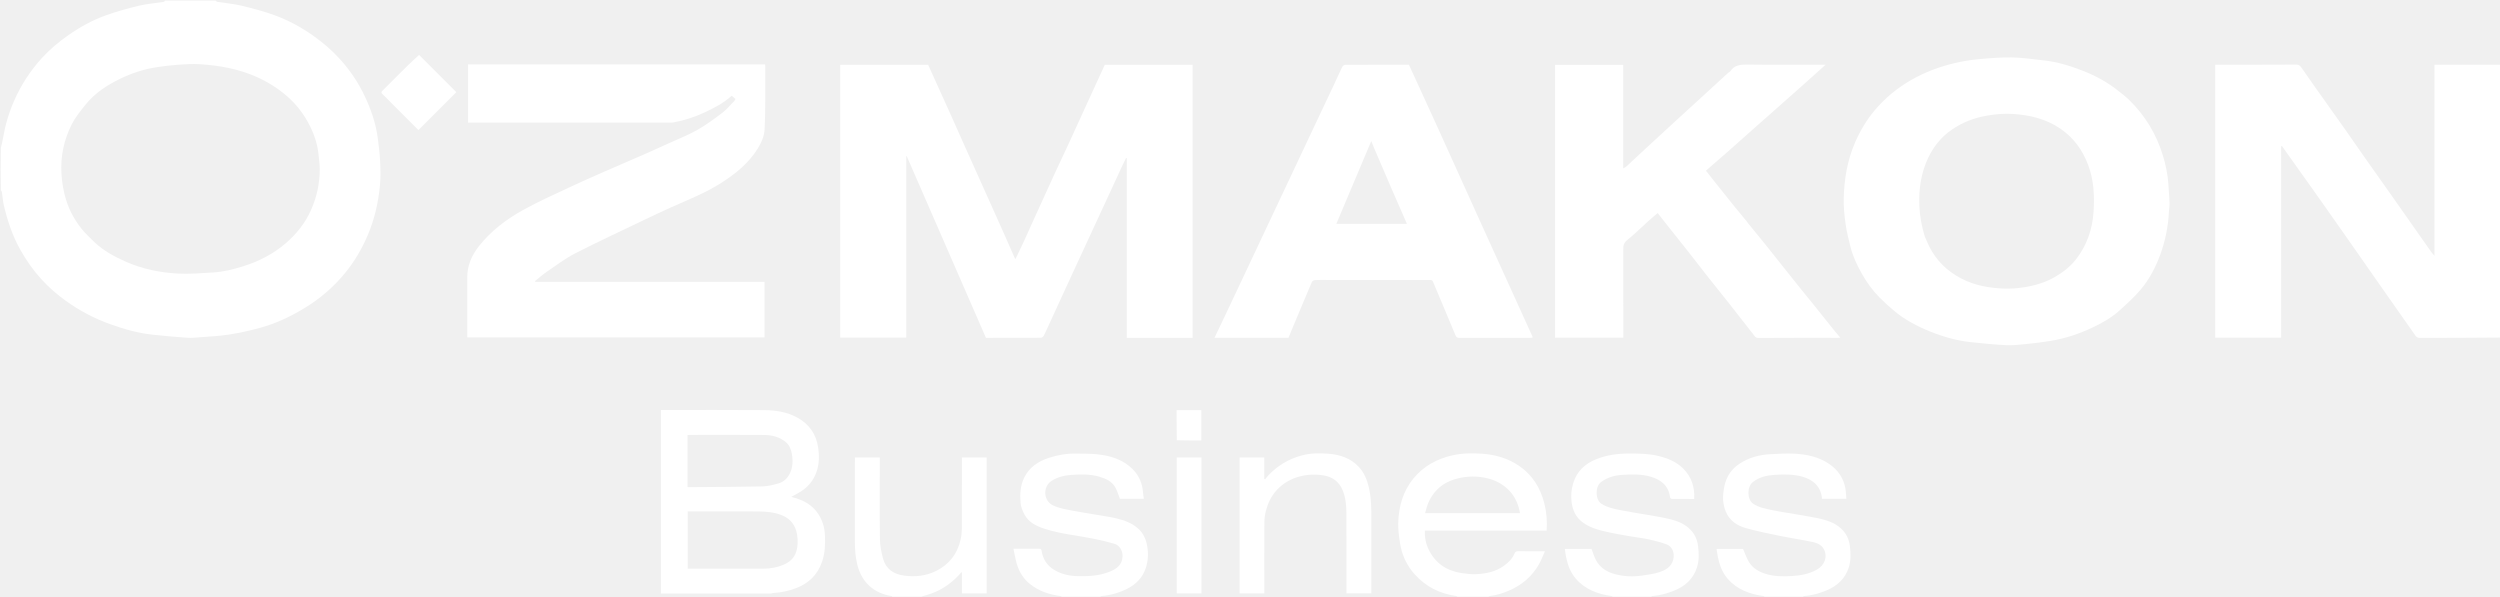
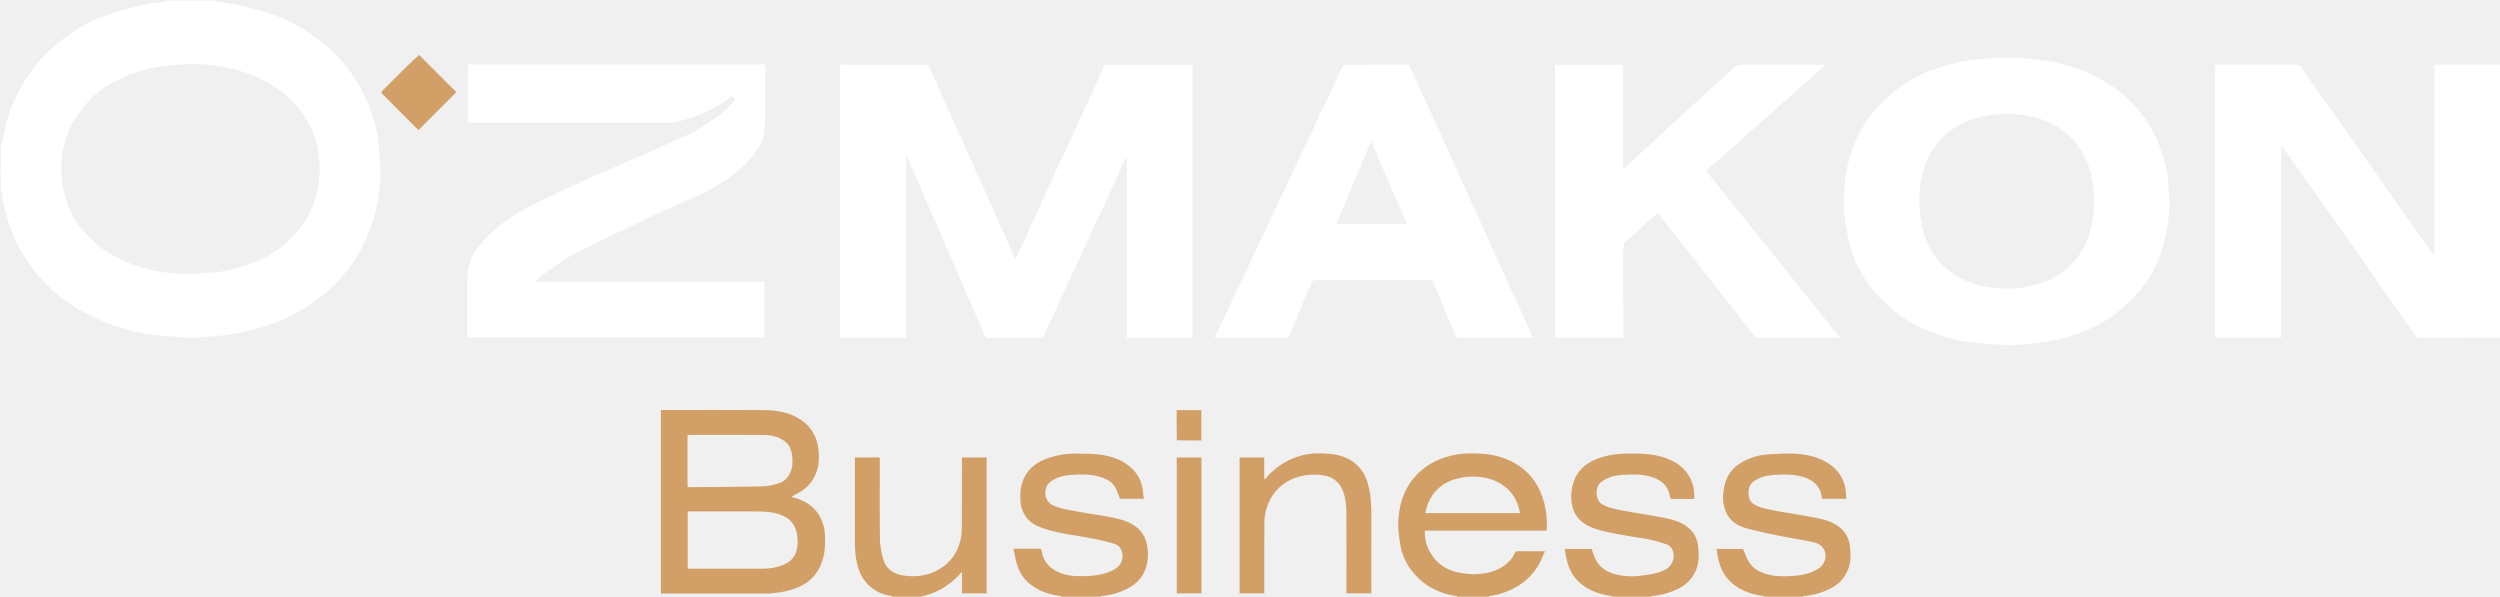
<svg xmlns="http://www.w3.org/2000/svg" width="1081" height="258" viewBox="0 0 1081 258" fill="none">
  <g clip-path="url(#clip0_4613_493)">
    <path d="M93.231 0.269C93.533 0.448 93.688 0.756 93.887 0.787C97.42 1.351 101.014 1.645 104.481 2.475C109.343 3.64 114.206 4.936 118.894 6.654C124.702 8.784 130.147 11.725 135.239 15.306C139.562 18.346 143.56 21.754 147.082 25.663C151.408 30.463 154.999 35.804 157.757 41.666C160.4 47.283 162.422 53.114 163.287 59.283C163.762 62.672 164.164 66.084 164.344 69.499C164.523 72.899 164.633 76.337 164.332 79.719C163.659 87.267 162.018 94.606 159.034 101.63C156.539 107.502 153.352 112.955 149.348 117.88C144.273 124.124 138.217 129.298 131.295 133.448C125.298 137.044 118.999 139.981 112.256 141.815C107.872 143.008 103.404 143.971 98.918 144.682C94.926 145.314 90.859 145.482 86.821 145.803C84.875 145.958 82.907 146.179 80.971 146.047C76.008 145.709 71.053 145.246 66.105 144.729C59.777 144.067 53.706 142.331 47.726 140.199C40.834 137.742 34.45 134.383 28.503 130.108C24.711 127.383 21.216 124.348 18.071 120.931C14.462 117.012 11.418 112.678 8.793 108.014C5.409 101.999 3.265 95.56 1.691 88.903C1.231 86.955 1.099 84.931 0.798 82.945C0.765 82.729 0.603 82.533 0.385 82.325C0.269 76.22 0.269 70.116 0.384 63.884C0.781 62.344 1.098 60.938 1.338 59.519C2.283 53.956 3.885 48.6 6.166 43.434C9.162 36.648 13.162 30.516 18.155 25.056C21.526 21.372 25.34 18.172 29.438 15.295C34.528 11.722 39.934 8.716 45.769 6.634C50.431 4.97 55.227 3.626 60.044 2.481C63.596 1.636 67.28 1.348 70.9 0.783C71.055 0.759 71.165 0.447 71.296 0.269C78.565 0.269 85.835 0.269 93.231 0.269ZM36.463 100.353C37.928 101.819 39.357 103.323 40.865 104.742C44.778 108.424 49.407 110.945 54.288 113.111C61.501 116.313 69.113 117.864 76.9 118.287C81.987 118.564 87.125 118.108 92.23 117.808C96.627 117.548 100.881 116.459 105.089 115.158C111.924 113.046 118.17 109.807 123.582 105.16C128.212 101.185 131.976 96.451 134.487 90.809C137.004 85.153 138.274 79.227 138.259 73.049C138.254 71.03 137.937 69.012 137.747 66.996C137.336 62.63 136.023 58.507 134.086 54.614C131.612 49.645 128.353 45.265 124.109 41.592C120.222 38.229 115.966 35.542 111.305 33.421C103.345 29.799 94.903 28.29 86.267 27.756C83.123 27.561 79.939 27.784 76.787 28.009C73.731 28.228 70.678 28.61 67.647 29.073C62.141 29.913 56.892 31.664 51.895 34.085C46.192 36.848 40.941 40.313 36.928 45.313C34.783 47.986 32.567 50.712 31.033 53.744C27.645 60.44 26.107 67.599 26.579 75.195C26.815 78.981 27.417 82.644 28.522 86.246C30.121 91.46 32.761 96.097 36.463 100.353Z" fill="white" />
    <path d="M1081.27 145.957C1069.66 146.083 1058.05 146.072 1046.43 146.108C1045.58 146.11 1044.97 145.878 1044.5 145.216C1039.86 138.608 1035.21 132.001 1030.57 125.383C1025.37 117.949 1020.18 110.499 1014.97 103.064C1010.96 97.336 1006.94 91.611 1002.9 85.903C998.255 79.34 993.579 72.797 988.917 66.244C988.175 65.202 987.437 64.157 986.698 63.113C986.587 63.159 986.476 63.205 986.365 63.251C986.365 90.818 986.365 118.385 986.365 146.018C976.782 146.018 967.347 146.018 957.846 146.018C957.846 106.709 957.846 67.415 957.846 27.979C958.325 27.979 958.801 27.979 959.278 27.979C970.486 27.979 981.694 28.008 992.902 27.933C993.975 27.926 994.534 28.383 995.022 29.065C996.891 31.678 998.683 34.346 1000.54 36.967C1005.16 43.494 1009.82 49.998 1014.43 56.528C1016.91 60.037 1019.33 63.594 1021.8 67.109C1025.91 72.937 1030.04 78.742 1034.14 84.57C1039.84 92.668 1045.52 100.78 1051.22 108.88C1051.59 109.399 1052.04 109.859 1052.67 110.614C1052.67 82.891 1052.67 55.505 1052.67 27.979C1062.22 27.979 1071.62 27.979 1081.14 27.979C1081.27 67.263 1081.27 106.547 1081.27 145.957Z" fill="white" />
-     <path d="M630.485 258.269C630.183 258.09 630.026 257.778 629.829 257.751C622.657 256.742 616.503 253.726 611.676 248.295C608.267 244.459 606.137 239.918 605.368 234.833C604.934 231.968 604.51 229.051 604.589 226.171C604.782 219.07 606.625 212.407 611.232 206.82C615.585 201.541 621.287 198.427 627.943 196.906C632.242 195.924 636.599 195.891 640.911 196.192C646.579 196.588 651.974 198.137 656.784 201.395C662.594 205.329 666.004 210.872 667.732 217.524C668.733 221.381 669.064 225.334 668.767 229.427C651.275 229.427 633.771 229.427 616.124 229.427C615.974 232.408 616.554 235.159 617.801 237.709C620.632 243.504 625.423 246.733 631.71 247.751C633.833 248.095 636.014 248.352 638.153 248.27C642.537 248.101 646.779 247.225 650.427 244.552C652.289 243.188 653.929 241.598 654.832 239.414C655.162 238.613 655.617 238.321 656.515 238.336C660.23 238.395 663.948 238.361 668.031 238.361C667.117 240.375 666.428 242.272 665.442 244C662.54 249.082 658.325 252.756 652.991 255.153C650.133 256.437 647.178 257.374 644.054 257.743C643.82 257.771 643.605 257.961 643.461 258.173C639.232 258.269 634.922 258.269 630.485 258.269ZM645.276 207.422C640.766 205.93 636.202 205.681 631.528 206.597C625.062 207.863 620.316 211.298 617.625 217.36C616.998 218.773 616.691 220.327 616.214 221.891C630.091 221.891 643.66 221.891 657.237 221.891C656.175 215.182 652.198 209.997 645.276 207.422Z" fill="white" />
-     <path d="M459.376 258.269C459.074 258.09 458.916 257.776 458.72 257.751C453.824 257.121 449.235 255.654 445.347 252.522C442.518 250.243 440.652 247.227 439.643 243.751C439.052 241.716 438.718 239.606 438.216 237.285C440.14 237.285 441.734 237.285 443.328 237.285C445.301 237.285 447.273 237.296 449.246 237.278C449.898 237.273 450.276 237.362 450.399 238.182C450.939 241.781 452.756 244.586 455.908 246.461C459.058 248.334 462.509 249.061 466.141 249.128C470.778 249.213 475.375 248.98 479.739 247.227C482.675 246.048 485.152 244.44 485.382 240.775C485.533 238.363 484.281 235.862 481.967 235.169C479.077 234.302 476.127 233.601 473.168 233C466.024 231.549 458.711 230.916 451.737 228.662C448.172 227.51 444.782 225.922 442.936 222.391C442.151 220.89 441.438 219.2 441.298 217.545C440.978 213.728 441.137 209.905 442.952 206.354C445.176 202.001 448.894 199.511 453.367 198.03C457.247 196.745 461.248 196.034 465.358 196.127C468.385 196.196 471.43 196.119 474.433 196.431C480.151 197.027 485.537 198.683 489.743 202.853C492.481 205.568 493.946 208.976 494.233 212.859C494.3 213.773 494.46 214.68 494.59 215.684C491.024 215.684 487.592 215.684 484.257 215.684C483.668 214.167 483.185 212.611 482.478 211.166C481.014 208.172 478.219 206.942 475.236 206.091C471.341 204.98 467.316 205.073 463.355 205.341C460.363 205.543 457.418 206.199 454.733 207.907C450.845 210.381 451.064 216.558 455.385 218.563C458.157 219.849 461.088 220.294 464.008 220.855C467.557 221.538 471.133 222.077 474.695 222.692C477.353 223.15 480.038 223.501 482.654 224.134C486.154 224.981 489.52 226.129 492.281 228.692C494.565 230.812 495.604 233.438 496.09 236.361C496.607 239.475 496.431 242.593 495.445 245.593C494.111 249.65 491.341 252.543 487.593 254.474C484.016 256.317 480.198 257.403 476.176 257.744C475.943 257.764 475.724 257.959 475.58 258.171C470.275 258.269 464.889 258.269 459.376 258.269Z" fill="white" />
-     <path d="M763.391 258.269C763.044 258.09 762.841 257.784 762.6 257.75C756.623 256.905 751.169 254.981 747.064 250.268C744.724 247.581 743.526 244.358 742.825 240.924C742.59 239.773 742.444 238.604 742.243 237.361C746.18 237.361 750.061 237.361 753.7 237.361C754.574 239.333 755.218 241.363 756.311 243.113C757.887 245.635 760.365 247.129 763.188 248.051C767.004 249.297 770.949 249.311 774.863 249.075C778.589 248.849 782.26 248.187 785.618 246.308C789.06 244.381 790.398 240.544 788.557 237.347C787.517 235.54 785.688 234.757 783.83 234.369C778.938 233.347 773.987 232.611 769.09 231.611C764.341 230.642 759.584 229.653 754.917 228.36C751.012 227.278 747.764 225.033 746.183 221.098C745.155 218.539 744.825 215.849 745.174 213.028C745.423 211.019 745.774 209.114 746.544 207.23C747.736 204.314 749.72 202.115 752.292 200.438C756.235 197.867 760.647 196.654 765.31 196.411C768.914 196.224 772.541 195.972 776.132 196.18C781.273 196.479 786.307 197.532 790.696 200.448C794.563 203.017 797.137 206.568 797.951 211.219C798.201 212.648 798.225 214.115 798.361 215.669C794.752 215.669 791.288 215.669 787.826 215.669C787.432 210.508 784.115 207.392 779.18 206.07C775.217 205.008 771.161 205.07 767.159 205.346C763.908 205.57 760.717 206.274 757.934 208.434C755.317 210.465 755.458 216.019 757.99 217.747C760.546 219.49 763.409 219.979 766.262 220.573C769.883 221.327 773.554 221.836 777.197 222.483C780.62 223.091 784.067 223.609 787.446 224.408C790.886 225.221 794.172 226.486 796.703 229.153C798.564 231.114 799.557 233.426 799.887 236.123C800.272 239.263 800.379 242.367 799.4 245.403C797.823 250.292 794.362 253.394 789.723 255.308C786.578 256.605 783.337 257.529 779.921 257.754C779.779 257.764 779.649 257.962 779.595 258.171C774.29 258.269 768.903 258.269 763.391 258.269Z" fill="white" />
-     <path d="M697.745 258.269C697.398 258.09 697.196 257.784 696.954 257.75C690.977 256.905 685.519 254.983 681.419 250.265C679.084 247.578 677.9 244.345 677.183 240.92C676.942 239.772 676.827 238.597 676.643 237.359C680.539 237.359 684.419 237.359 688.19 237.359C688.825 239.001 689.296 240.714 690.118 242.238C691.899 245.542 694.892 247.368 698.429 248.293C702.314 249.308 706.275 249.454 710.24 248.847C712.639 248.479 715.095 248.203 717.378 247.444C720.103 246.538 722.664 245.238 723.507 241.983C724.206 239.284 723.157 236.338 720.787 235.45C718.336 234.531 715.78 233.842 713.219 233.284C710.455 232.681 707.628 232.371 704.837 231.888C701.924 231.383 699.003 230.904 696.117 230.271C692.068 229.383 688.004 228.507 684.534 226.002C681.464 223.786 680.01 220.777 679.545 217.056C679.187 214.195 679.479 211.433 680.307 208.771C681.869 203.746 685.402 200.478 690.228 198.546C694.803 196.715 699.578 196.1 704.482 196.103C708.775 196.106 713.048 196.145 717.248 197.194C721.218 198.186 724.966 199.721 727.861 202.65C731.37 206.199 732.893 210.613 732.559 215.761C729.3 215.761 726.086 215.778 722.874 215.731C722.613 215.727 722.165 215.309 722.131 215.042C721.499 209.991 718.221 207.409 713.696 206.102C709.678 204.942 705.51 205.079 701.412 205.337C698.18 205.541 695.067 206.387 692.308 208.435C689.612 210.435 689.802 216.141 692.444 217.822C694.994 219.445 697.79 220.002 700.607 220.577C704.231 221.316 707.9 221.836 711.544 222.482C714.967 223.09 718.415 223.608 721.794 224.408C725.233 225.222 728.523 226.48 731.053 229.149C732.914 231.111 733.911 233.42 734.242 236.119C734.626 239.259 734.742 242.367 733.754 245.4C732.167 250.273 728.745 253.414 724.08 255.311C720.928 256.592 717.692 257.53 714.276 257.755C714.133 257.764 714.004 257.962 713.949 258.171C708.644 258.269 703.258 258.269 697.745 258.269Z" fill="white" />
-     <path d="M386.197 258.269C385.896 258.09 385.741 257.782 385.541 257.75C377.743 256.508 372.612 251.733 370.728 244.257C369.926 241.077 369.652 237.854 369.656 234.588C369.667 222.844 369.66 211.1 369.66 199.357C369.66 198.869 369.66 198.381 369.66 197.816C373.231 197.816 376.748 197.816 380.422 197.816C380.422 198.265 380.422 198.74 380.422 199.214C380.422 210.554 380.337 221.896 380.482 233.234C380.518 235.987 381.086 238.789 381.804 241.463C383.022 245.992 386.272 248.236 390.862 248.88C395.684 249.557 400.341 249.048 404.678 246.924C410.361 244.141 413.969 239.534 415.368 233.328C415.732 231.714 415.902 230.024 415.911 228.368C415.96 218.641 415.935 208.914 415.935 199.188C415.935 198.748 415.935 198.309 415.935 197.804C419.531 197.804 423.047 197.804 426.63 197.804C426.63 217.382 426.63 236.946 426.63 256.583C423.112 256.583 419.596 256.583 415.935 256.583C415.935 253.581 415.935 250.572 415.935 247.563C415.841 247.524 415.747 247.485 415.653 247.446C415.317 247.851 415.001 248.276 414.641 248.658C410.734 252.8 406.112 255.79 400.599 257.334C399.653 257.599 398.699 257.832 397.829 258.174C394.047 258.269 390.185 258.269 386.197 258.269Z" fill="white" />
+     <path d="M630.485 258.269C630.183 258.09 630.026 257.778 629.829 257.751C622.657 256.742 616.503 253.726 611.676 248.295C608.267 244.459 606.137 239.918 605.368 234.833C604.934 231.968 604.51 229.051 604.589 226.171C604.782 219.07 606.625 212.407 611.232 206.82C615.585 201.541 621.287 198.427 627.943 196.906C632.242 195.924 636.599 195.891 640.911 196.192C646.579 196.588 651.974 198.137 656.784 201.395C662.594 205.329 666.004 210.872 667.732 217.524C668.733 221.381 669.064 225.334 668.767 229.427C651.275 229.427 633.771 229.427 616.124 229.427C615.974 232.408 616.554 235.159 617.801 237.709C620.632 243.504 625.423 246.733 631.71 247.751C633.833 248.095 636.014 248.352 638.153 248.27C642.537 248.101 646.779 247.225 650.427 244.552C652.289 243.188 653.929 241.598 654.832 239.414C655.162 238.613 655.617 238.321 656.515 238.336C660.23 238.395 663.948 238.361 668.031 238.361C667.117 240.375 666.428 242.272 665.442 244C662.54 249.082 658.325 252.756 652.991 255.153C650.133 256.437 647.178 257.374 644.054 257.743C643.82 257.771 643.605 257.961 643.461 258.173C639.232 258.269 634.922 258.269 630.485 258.269ZM645.276 207.422C640.766 205.93 636.202 205.681 631.528 206.597C625.062 207.863 620.316 211.298 617.625 217.36C616.998 218.773 616.691 220.327 616.214 221.891C630.091 221.891 643.66 221.891 657.237 221.891C656.175 215.182 652.198 209.997 645.276 207.422Z" fill="#D29F66" />
+     <path d="M459.376 258.269C459.074 258.09 458.916 257.776 458.72 257.751C453.824 257.121 449.235 255.654 445.347 252.522C442.518 250.243 440.652 247.227 439.643 243.751C439.052 241.716 438.718 239.606 438.216 237.285C440.14 237.285 441.734 237.285 443.328 237.285C445.301 237.285 447.273 237.296 449.246 237.278C449.898 237.273 450.276 237.362 450.399 238.182C450.939 241.781 452.756 244.586 455.908 246.461C459.058 248.334 462.509 249.061 466.141 249.128C470.778 249.213 475.375 248.98 479.739 247.227C482.675 246.048 485.152 244.44 485.382 240.775C485.533 238.363 484.281 235.862 481.967 235.169C479.077 234.302 476.127 233.601 473.168 233C466.024 231.549 458.711 230.916 451.737 228.662C448.172 227.51 444.782 225.922 442.936 222.391C442.151 220.89 441.438 219.2 441.298 217.545C440.978 213.728 441.137 209.905 442.952 206.354C445.176 202.001 448.894 199.511 453.367 198.03C457.247 196.745 461.248 196.034 465.358 196.127C468.385 196.196 471.43 196.119 474.433 196.431C480.151 197.027 485.537 198.683 489.743 202.853C492.481 205.568 493.946 208.976 494.233 212.859C494.3 213.773 494.46 214.68 494.59 215.684C491.024 215.684 487.592 215.684 484.257 215.684C483.668 214.167 483.185 212.611 482.478 211.166C481.014 208.172 478.219 206.942 475.236 206.091C471.341 204.98 467.316 205.073 463.355 205.341C460.363 205.543 457.418 206.199 454.733 207.907C450.845 210.381 451.064 216.558 455.385 218.563C458.157 219.849 461.088 220.294 464.008 220.855C467.557 221.538 471.133 222.077 474.695 222.692C477.353 223.15 480.038 223.501 482.654 224.134C486.154 224.981 489.52 226.129 492.281 228.692C494.565 230.812 495.604 233.438 496.09 236.361C496.607 239.475 496.431 242.593 495.445 245.593C494.111 249.65 491.341 252.543 487.593 254.474C484.016 256.317 480.198 257.403 476.176 257.744C475.943 257.764 475.724 257.959 475.58 258.171C470.275 258.269 464.889 258.269 459.376 258.269Z" fill="#D29F66" />
+     <path d="M763.391 258.269C763.044 258.09 762.841 257.784 762.6 257.75C756.623 256.905 751.169 254.981 747.064 250.268C744.724 247.581 743.526 244.358 742.825 240.924C742.59 239.773 742.444 238.604 742.243 237.361C746.18 237.361 750.061 237.361 753.7 237.361C754.574 239.333 755.218 241.363 756.311 243.113C757.887 245.635 760.365 247.129 763.188 248.051C767.004 249.297 770.949 249.311 774.863 249.075C778.589 248.849 782.26 248.187 785.618 246.308C789.06 244.381 790.398 240.544 788.557 237.347C787.517 235.54 785.688 234.757 783.83 234.369C778.938 233.347 773.987 232.611 769.09 231.611C764.341 230.642 759.584 229.653 754.917 228.36C751.012 227.278 747.764 225.033 746.183 221.098C745.155 218.539 744.825 215.849 745.174 213.028C745.423 211.019 745.774 209.114 746.544 207.23C747.736 204.314 749.72 202.115 752.292 200.438C756.235 197.867 760.647 196.654 765.31 196.411C768.914 196.224 772.541 195.972 776.132 196.18C781.273 196.479 786.307 197.532 790.696 200.448C794.563 203.017 797.137 206.568 797.951 211.219C798.201 212.648 798.225 214.115 798.361 215.669C794.752 215.669 791.288 215.669 787.826 215.669C787.432 210.508 784.115 207.392 779.18 206.07C775.217 205.008 771.161 205.07 767.159 205.346C763.908 205.57 760.717 206.274 757.934 208.434C755.317 210.465 755.458 216.019 757.99 217.747C760.546 219.49 763.409 219.979 766.262 220.573C769.883 221.327 773.554 221.836 777.197 222.483C780.62 223.091 784.067 223.609 787.446 224.408C790.886 225.221 794.172 226.486 796.703 229.153C798.564 231.114 799.557 233.426 799.887 236.123C800.272 239.263 800.379 242.367 799.4 245.403C797.823 250.292 794.362 253.394 789.723 255.308C786.578 256.605 783.337 257.529 779.921 257.754C779.779 257.764 779.649 257.962 779.595 258.171C774.29 258.269 768.903 258.269 763.391 258.269Z" fill="#D29F66" />
+     <path d="M697.745 258.269C697.398 258.09 697.196 257.784 696.954 257.75C690.977 256.905 685.519 254.983 681.419 250.265C679.084 247.578 677.9 244.345 677.183 240.92C676.942 239.772 676.827 238.597 676.643 237.359C680.539 237.359 684.419 237.359 688.19 237.359C688.825 239.001 689.296 240.714 690.118 242.238C691.899 245.542 694.892 247.368 698.429 248.293C702.314 249.308 706.275 249.454 710.24 248.847C712.639 248.479 715.095 248.203 717.378 247.444C720.103 246.538 722.664 245.238 723.507 241.983C724.206 239.284 723.157 236.338 720.787 235.45C718.336 234.531 715.78 233.842 713.219 233.284C710.455 232.681 707.628 232.371 704.837 231.888C701.924 231.383 699.003 230.904 696.117 230.271C692.068 229.383 688.004 228.507 684.534 226.002C681.464 223.786 680.01 220.777 679.545 217.056C679.187 214.195 679.479 211.433 680.307 208.771C681.869 203.746 685.402 200.478 690.228 198.546C694.803 196.715 699.578 196.1 704.482 196.103C708.775 196.106 713.048 196.145 717.248 197.194C721.218 198.186 724.966 199.721 727.861 202.65C731.37 206.199 732.893 210.613 732.559 215.761C729.3 215.761 726.086 215.778 722.874 215.731C722.613 215.727 722.165 215.309 722.131 215.042C721.499 209.991 718.221 207.409 713.696 206.102C709.678 204.942 705.51 205.079 701.412 205.337C698.18 205.541 695.067 206.387 692.308 208.435C689.612 210.435 689.802 216.141 692.444 217.822C694.994 219.445 697.79 220.002 700.607 220.577C704.231 221.316 707.9 221.836 711.544 222.482C714.967 223.09 718.415 223.608 721.794 224.408C725.233 225.222 728.523 226.48 731.053 229.149C732.914 231.111 733.911 233.42 734.242 236.119C734.626 239.259 734.742 242.367 733.754 245.4C732.167 250.273 728.745 253.414 724.08 255.311C720.928 256.592 717.692 257.53 714.276 257.755C714.133 257.764 714.004 257.962 713.949 258.171C708.644 258.269 703.258 258.269 697.745 258.269Z" fill="#D29F66" />
+     <path d="M386.197 258.269C385.896 258.09 385.741 257.782 385.541 257.75C377.743 256.508 372.612 251.733 370.728 244.257C369.926 241.077 369.652 237.854 369.656 234.588C369.667 222.844 369.66 211.1 369.66 199.357C369.66 198.869 369.66 198.381 369.66 197.816C373.231 197.816 376.748 197.816 380.422 197.816C380.422 198.265 380.422 198.74 380.422 199.214C380.422 210.554 380.337 221.896 380.482 233.234C380.518 235.987 381.086 238.789 381.804 241.463C383.022 245.992 386.272 248.236 390.862 248.88C395.684 249.557 400.341 249.048 404.678 246.924C410.361 244.141 413.969 239.534 415.368 233.328C415.732 231.714 415.902 230.024 415.911 228.368C415.96 218.641 415.935 208.914 415.935 199.188C415.935 198.748 415.935 198.309 415.935 197.804C419.531 197.804 423.047 197.804 426.63 197.804C426.63 217.382 426.63 236.946 426.63 256.583C423.112 256.583 419.596 256.583 415.935 256.583C415.935 253.581 415.935 250.572 415.935 247.563C415.841 247.524 415.747 247.485 415.653 247.446C415.317 247.851 415.001 248.276 414.641 248.658C410.734 252.8 406.112 255.79 400.599 257.334C399.653 257.599 398.699 257.832 397.829 258.174C394.047 258.269 390.185 258.269 386.197 258.269Z" fill="#D29F66" />
    <path d="M514.11 146.083C505.109 146.083 496.24 146.083 487.228 146.083C487.228 120.136 487.228 94.261 487.228 68.387C487.125 68.356 487.021 68.326 486.918 68.295C486.263 69.648 485.589 70.992 484.955 72.355C483.463 75.566 481.993 78.787 480.509 82.001C477.069 89.446 473.627 96.891 470.183 104.335C468.08 108.881 465.963 113.42 463.867 117.969C460.598 125.064 457.342 132.166 454.08 139.265C453.161 141.264 452.28 143.282 451.287 145.244C451.089 145.636 450.462 146.046 450.031 146.048C442.141 146.096 434.251 146.083 426.322 146.083C414.902 119.89 403.488 93.708 392.073 67.526C392.005 67.531 391.938 67.536 391.87 67.541C391.87 93.656 391.87 119.77 391.87 145.984C382.271 145.984 372.835 145.984 363.302 145.984C363.302 106.74 363.302 67.412 363.302 28.032C375.984 28.032 388.657 28.032 401.334 28.032C404.454 34.922 407.58 41.799 410.683 48.687C412.898 53.605 415.073 58.539 417.278 63.461C420.824 71.373 424.38 79.28 427.93 87.19C430.209 92.269 432.493 97.344 434.757 102.43C436.125 105.502 437.457 108.59 438.812 111.668C438.856 111.77 438.962 111.844 439.098 111.997C440.349 109.374 441.59 106.832 442.777 104.264C444.045 101.524 445.252 98.755 446.501 96.006C449.787 88.777 453.065 81.545 456.378 74.329C458.197 70.365 460.105 66.441 461.929 62.478C465.357 55.03 468.75 47.566 472.163 40.111C474.009 36.078 475.867 32.051 477.719 28.021C490.351 28.02 502.984 28.02 515.682 28.02C515.682 67.356 515.682 106.652 515.682 146.083C515.196 146.083 514.719 146.083 514.11 146.083Z" fill="white" />
    <path d="M323.116 121.871C325.666 121.871 328.081 121.871 330.572 121.871C330.572 129.93 330.572 137.929 330.572 145.9C287.781 145.9 244.972 145.9 202.048 145.9C202.048 145.238 202.048 144.758 202.048 144.278C202.048 136.209 202.08 128.139 202.037 120.069C202.01 114.861 203.93 110.449 207.11 106.421C212.363 99.767 219.008 94.771 226.312 90.732C232.65 87.227 239.295 84.267 245.855 81.173C250.887 78.8 255.984 76.56 261.078 74.319C267.352 71.559 273.66 68.875 279.939 66.127C283.258 64.674 286.555 63.167 289.85 61.659C293.776 59.863 297.831 58.287 301.568 56.156C305.325 54.014 308.85 51.425 312.3 48.799C314.216 47.341 315.778 45.416 317.482 43.682C317.717 43.443 317.844 43.097 318.025 42.794C317.488 42.326 316.972 41.876 316.406 41.383C312.982 44.478 308.956 46.607 304.827 48.541C300.39 50.62 295.754 52.123 290.923 52.992C290.706 53.031 290.476 52.999 290.252 52.999C261.244 52.999 232.237 52.999 203.23 52.999C202.97 52.999 202.71 52.999 202.384 52.999C202.384 44.56 202.384 36.201 202.384 27.857C245.175 27.857 287.952 27.857 330.825 27.857C330.863 28.332 330.914 28.669 330.915 29.007C330.92 33.356 330.953 37.705 330.909 42.053C330.861 46.694 330.862 51.342 330.605 55.973C330.442 58.896 329.265 61.602 327.741 64.095C323.799 70.543 318.084 75.106 311.809 79.117C304.96 83.496 297.422 86.411 290.057 89.707C286.274 91.4 282.527 93.175 278.79 94.968C268.733 99.793 258.606 104.484 248.681 109.567C244.386 111.767 240.485 114.753 236.473 117.481C234.674 118.704 233.042 120.173 231.334 121.531C231.382 121.644 231.431 121.757 231.479 121.871C261.98 121.871 292.481 121.871 323.116 121.871Z" fill="white" />
    <path d="M937.871 91.206C937.555 97.814 936.305 104.098 934.064 110.194C932.06 115.646 929.373 120.758 925.663 125.183C922.916 128.46 919.672 131.343 916.495 134.23C913.032 137.375 908.959 139.659 904.749 141.647C898.984 144.369 892.963 146.373 886.661 147.408C883.209 147.975 879.729 148.401 876.247 148.751C873.343 149.043 870.407 149.392 867.506 149.255C862.408 149.013 857.319 148.482 852.239 147.955C846.125 147.32 840.243 145.624 834.577 143.34C828.941 141.069 823.548 138.248 818.872 134.275C816.746 132.468 814.656 130.603 812.695 128.62C809.673 125.565 807.183 122.093 805.061 118.346C802.966 114.645 801.174 110.818 800.131 106.693C799.304 103.421 798.486 100.123 798.023 96.787C797.52 93.165 797.136 89.478 797.224 85.833C797.425 77.51 798.772 69.366 802.109 61.648C804.292 56.598 807.069 51.934 810.624 47.702C815.157 42.306 820.501 37.949 826.605 34.469C832.427 31.15 838.651 28.847 845.137 27.3C848.518 26.493 851.986 25.93 855.447 25.605C860.295 25.15 865.178 24.749 870.037 24.83C874.549 24.905 879.053 25.615 883.555 26.096C889.543 26.737 895.252 28.485 900.822 30.684C906.244 32.825 911.337 35.589 915.906 39.247C917.551 40.565 919.249 41.84 920.748 43.312C927.557 49.996 932.357 57.929 935.172 67.048C936.432 71.132 937.325 75.294 937.603 79.572C937.78 82.308 938.006 85.041 938.118 87.78C938.163 88.873 937.961 89.977 937.871 91.206ZM832.263 102.224C832.91 103.682 833.498 105.17 834.214 106.593C837.285 112.692 841.93 117.209 847.97 120.381C853.778 123.432 860.04 124.537 866.473 124.781C869.331 124.89 872.243 124.681 875.073 124.241C879.782 123.508 884.328 122.199 888.527 119.775C892.029 117.754 895.157 115.309 897.637 112.157C902.364 106.147 904.752 99.136 905.252 91.605C905.706 84.74 905.39 77.874 902.902 71.289C900.473 64.861 896.652 59.553 890.926 55.648C884.73 51.422 877.745 49.731 870.418 49.272C866.669 49.036 862.924 49.342 859.184 49.992C853.586 50.964 848.48 52.914 843.801 56.179C839.333 59.297 836.074 63.373 833.771 68.201C830.654 74.734 829.64 81.672 829.924 88.907C830.101 93.415 830.909 97.744 832.263 102.224Z" fill="white" />
    <path d="M756.062 96.777C758.596 99.873 761.076 102.888 763.523 105.928C765.882 108.858 768.205 111.817 770.548 114.759C773.328 118.25 776.105 121.745 778.901 125.223C780.906 127.719 782.953 130.181 784.96 132.676C787.813 136.223 790.642 139.79 793.493 143.339C794.172 144.184 794.898 144.992 795.751 145.991C795.198 146.034 794.871 146.08 794.543 146.08C783.154 146.084 771.766 146.045 760.378 146.131C758.937 146.142 758.584 145.137 757.99 144.394C754.474 139.989 751.056 135.507 747.567 131.081C744.694 127.436 741.748 123.848 738.874 120.204C735.765 116.26 732.718 112.267 729.614 108.318C727.098 105.116 724.532 101.953 722 98.764C720.287 96.608 718.592 94.436 716.78 92.132C715.41 93.302 714.062 94.403 712.77 95.567C709.708 98.325 706.786 101.254 703.577 103.826C702.091 105.016 701.892 106.241 701.898 107.901C701.945 120.096 701.924 132.291 701.924 144.486C701.924 144.973 701.924 145.459 701.924 146.013C692.058 146.013 682.264 146.013 672.399 146.013C672.399 106.714 672.399 67.419 672.399 28.051C682.192 28.051 691.986 28.051 701.873 28.051C701.873 42.871 701.873 57.693 701.873 72.815C702.442 72.482 702.876 72.32 703.191 72.029C705.838 69.592 708.455 67.122 711.096 64.68C715.69 60.432 720.29 56.192 724.897 51.959C727.964 49.14 731.053 46.344 734.125 43.531C738.507 39.517 742.881 35.494 747.265 31.482C747.552 31.22 747.992 31.086 748.198 30.782C749.967 28.167 752.488 27.883 755.424 27.922C766.273 28.065 777.125 27.979 787.975 27.979C788.398 27.979 788.822 27.979 789.396 27.979C786.137 30.903 783.036 33.702 779.918 36.48C775.959 40.006 771.987 43.518 768.018 47.033C764.942 49.755 761.858 52.468 758.785 55.192C754.75 58.769 750.733 62.364 746.689 65.929C743.71 68.556 740.7 71.147 737.643 73.805C738.993 75.519 740.277 77.164 741.578 78.795C744.445 82.388 747.309 85.983 750.197 89.559C751.879 91.642 753.606 93.688 755.306 95.756C755.554 96.058 755.766 96.389 756.062 96.777Z" fill="white" />
    <path d="M615.025 40.641C617.27 45.608 619.523 50.464 621.738 55.336C625.291 63.152 628.822 70.978 632.36 78.8C634.476 83.48 636.583 88.164 638.703 92.841C641.784 99.64 644.873 106.436 647.961 113.231C650.139 118.025 652.322 122.816 654.502 127.609C657.199 133.54 659.896 139.471 662.585 145.405C662.653 145.556 662.625 145.75 662.651 146.019C662.228 146.042 661.846 146.081 661.464 146.081C651.33 146.084 641.197 146.074 631.063 146.1C630.167 146.102 629.727 145.908 629.343 144.975C626.139 137.205 622.837 129.476 619.583 121.727C619.265 120.969 618.685 121.06 618.073 121.06C603.455 121.065 588.838 121.064 574.22 121.064C572.337 121.064 570.45 121.004 568.573 121.105C568.098 121.131 567.41 121.57 567.229 121.994C564.349 128.731 561.535 135.496 558.708 142.256C558.177 143.526 557.654 144.799 557.132 146.06C546.465 146.06 535.885 146.06 525.146 146.06C526.752 142.695 528.341 139.393 529.907 136.08C533.028 129.48 536.139 122.875 539.251 116.27C541.406 111.698 543.555 107.123 545.71 102.55C548.749 96.102 551.791 89.655 554.831 83.207C556.913 78.792 558.994 74.377 561.074 69.961C564.187 63.356 567.295 56.749 570.412 50.145C572.514 45.691 574.638 41.247 576.731 36.789C577.96 34.17 579.112 31.515 580.388 28.92C580.6 28.49 581.271 28.021 581.733 28.018C590.79 27.966 599.848 27.98 608.905 27.983C609.038 27.983 609.17 28.016 609.231 28.024C611.173 32.223 613.094 36.379 615.025 40.641ZM594.317 64.388C593.901 63.368 593.485 62.347 592.935 60.997C587.83 73.096 582.844 84.914 577.829 96.8C588.088 96.8 598.16 96.8 608.339 96.8C607.9 95.778 607.5 94.835 607.089 93.896C605.257 89.707 603.4 85.529 601.592 81.33C599.188 75.749 596.82 70.153 594.317 64.388Z" fill="white" />
-     <path d="M333.262 256.655C317.367 256.655 301.6 256.655 285.777 256.655C285.777 230.177 285.777 203.8 285.777 177.291C286.234 177.291 286.667 177.291 287.1 177.291C301.533 177.291 315.967 177.214 330.4 177.333C335.332 177.374 340.217 178.089 344.667 180.52C349.915 183.387 352.968 187.75 353.799 193.693C354.262 197.004 354.25 200.27 353.245 203.483C351.91 207.757 349.222 210.93 345.318 213.094C344.234 213.695 343.148 214.294 342.116 214.865C348.572 216.32 353.538 219.708 355.778 226.269C356.332 227.895 356.629 229.666 356.707 231.386C356.885 235.304 356.759 239.198 355.427 242.989C353.462 248.585 349.659 252.25 344.178 254.324C341.062 255.503 337.857 256.201 334.534 256.395C334.149 256.418 333.771 256.565 333.262 256.655ZM315.987 221.143C309.775 221.143 303.562 221.143 297.362 221.143C297.362 229.561 297.362 237.828 297.362 245.894C308.343 245.894 319.25 245.9 330.158 245.89C333.062 245.888 335.872 245.387 338.579 244.289C341.29 243.189 343.338 241.47 344.264 238.604C345.051 236.165 345.053 233.705 344.658 231.187C344.036 227.22 341.885 224.283 337.998 222.752C334.853 221.514 331.552 221.203 328.223 221.156C324.235 221.1 320.245 221.143 315.987 221.143ZM297.288 189.821C297.288 196.747 297.288 203.672 297.288 210.596C297.576 210.624 297.706 210.649 297.835 210.648C308.432 210.561 319.031 210.548 329.626 210.323C332.018 210.272 334.448 209.666 336.761 208.979C338.81 208.369 340.394 206.906 341.41 204.96C342.845 202.21 342.914 199.252 342.412 196.303C342.085 194.378 341.35 192.486 339.799 191.187C337.122 188.944 333.854 188.111 330.466 188.083C319.802 187.998 309.138 188.051 298.474 188.055C298.09 188.055 297.706 188.095 297.288 188.118C297.288 188.67 297.288 189.114 297.288 189.821Z" fill="white" />
-     <path d="M559.547 206.796C553.028 209.477 549.083 214.266 547.363 220.912C546.95 222.509 546.727 224.2 546.717 225.849C546.658 235.621 546.688 245.394 546.688 255.167C546.688 255.61 546.688 256.053 546.688 256.575C543.119 256.575 539.602 256.575 536.006 256.575C536.006 237.034 536.006 217.469 536.006 197.82C539.489 197.82 543.006 197.82 546.664 197.82C546.664 200.883 546.664 203.985 546.664 207.087C546.777 207.144 546.89 207.2 547.003 207.257C547.448 206.718 547.865 206.154 548.342 205.645C552.377 201.345 557.228 198.437 562.945 196.909C566.742 195.895 570.613 195.903 574.431 196.192C579.32 196.561 583.906 198.063 587.436 201.77C589.807 204.26 591.092 207.349 591.859 210.62C592.955 215.296 593 220.076 592.978 224.861C592.929 235.394 592.963 245.928 592.963 256.559C589.428 256.559 585.91 256.559 582.201 256.559C582.201 256.166 582.201 255.696 582.201 255.227C582.201 243.975 582.241 232.723 582.176 221.471C582.158 218.24 581.798 214.991 580.552 211.976C579.027 208.285 576.168 206.152 572.199 205.538C567.906 204.874 563.714 205.25 559.547 206.796Z" fill="white" />
-     <path d="M519.515 247.508C519.515 250.595 519.515 253.548 519.515 256.578C515.94 256.578 512.423 256.578 508.829 256.578C508.829 237.026 508.829 217.459 508.829 197.814C512.329 197.814 515.845 197.814 519.515 197.814C519.515 214.323 519.515 230.848 519.515 247.508Z" fill="white" />
-     <path d="M168.889 44.188C167.683 42.981 166.569 41.814 165.394 40.711C164.791 40.144 164.823 39.758 165.402 39.185C169 35.627 172.549 32.02 176.153 28.468C177.8 26.844 179.536 25.31 181.222 23.744C186.614 29.138 192.026 34.553 197.319 39.848C191.891 45.276 186.451 50.715 180.933 56.233C176.983 52.283 172.97 48.269 168.889 44.188Z" fill="white" />
-     <path d="M508.859 190.365C508.769 185.98 508.769 181.689 508.769 177.345C512.377 177.345 515.893 177.345 519.46 177.345C519.46 181.723 519.46 186.046 519.46 190.458C515.921 190.458 512.435 190.458 508.859 190.365Z" fill="white" />
+     <path d="M333.262 256.655C317.367 256.655 301.6 256.655 285.777 256.655C285.777 230.177 285.777 203.8 285.777 177.291C286.234 177.291 286.667 177.291 287.1 177.291C301.533 177.291 315.967 177.214 330.4 177.333C335.332 177.374 340.217 178.089 344.667 180.52C349.915 183.387 352.968 187.75 353.799 193.693C354.262 197.004 354.25 200.27 353.245 203.483C351.91 207.757 349.222 210.93 345.318 213.094C344.234 213.695 343.148 214.294 342.116 214.865C348.572 216.32 353.538 219.708 355.778 226.269C356.332 227.895 356.629 229.666 356.707 231.386C356.885 235.304 356.759 239.198 355.427 242.989C353.462 248.585 349.659 252.25 344.178 254.324C341.062 255.503 337.857 256.201 334.534 256.395C334.149 256.418 333.771 256.565 333.262 256.655ZM315.987 221.143C309.775 221.143 303.562 221.143 297.362 221.143C297.362 229.561 297.362 237.828 297.362 245.894C308.343 245.894 319.25 245.9 330.158 245.89C333.062 245.888 335.872 245.387 338.579 244.289C341.29 243.189 343.338 241.47 344.264 238.604C345.051 236.165 345.053 233.705 344.658 231.187C344.036 227.22 341.885 224.283 337.998 222.752C334.853 221.514 331.552 221.203 328.223 221.156C324.235 221.1 320.245 221.143 315.987 221.143ZM297.288 189.821C297.288 196.747 297.288 203.672 297.288 210.596C297.576 210.624 297.706 210.649 297.835 210.648C308.432 210.561 319.031 210.548 329.626 210.323C332.018 210.272 334.448 209.666 336.761 208.979C338.81 208.369 340.394 206.906 341.41 204.96C342.845 202.21 342.914 199.252 342.412 196.303C342.085 194.378 341.35 192.486 339.799 191.187C337.122 188.944 333.854 188.111 330.466 188.083C319.802 187.998 309.138 188.051 298.474 188.055C298.09 188.055 297.706 188.095 297.288 188.118C297.288 188.67 297.288 189.114 297.288 189.821Z" fill="#D29F66" />
+     <path d="M559.547 206.796C553.028 209.477 549.083 214.266 547.363 220.912C546.95 222.509 546.727 224.2 546.717 225.849C546.658 235.621 546.688 245.394 546.688 255.167C546.688 255.61 546.688 256.053 546.688 256.575C543.119 256.575 539.602 256.575 536.006 256.575C536.006 237.034 536.006 217.469 536.006 197.82C539.489 197.82 543.006 197.82 546.664 197.82C546.664 200.883 546.664 203.985 546.664 207.087C546.777 207.144 546.89 207.2 547.003 207.257C547.448 206.718 547.865 206.154 548.342 205.645C552.377 201.345 557.228 198.437 562.945 196.909C566.742 195.895 570.613 195.903 574.431 196.192C579.32 196.561 583.906 198.063 587.436 201.77C589.807 204.26 591.092 207.349 591.859 210.62C592.955 215.296 593 220.076 592.978 224.861C592.929 235.394 592.963 245.928 592.963 256.559C589.428 256.559 585.91 256.559 582.201 256.559C582.201 256.166 582.201 255.696 582.201 255.227C582.201 243.975 582.241 232.723 582.176 221.471C582.158 218.24 581.798 214.991 580.552 211.976C579.027 208.285 576.168 206.152 572.199 205.538C567.906 204.874 563.714 205.25 559.547 206.796Z" fill="#D29F66" />
+     <path d="M519.515 247.508C519.515 250.595 519.515 253.548 519.515 256.578C515.94 256.578 512.423 256.578 508.829 256.578C508.829 237.026 508.829 217.459 508.829 197.814C512.329 197.814 515.845 197.814 519.515 197.814C519.515 214.323 519.515 230.848 519.515 247.508Z" fill="#D29F66" />
+     <path d="M168.889 44.188C167.683 42.981 166.569 41.814 165.394 40.711C164.791 40.144 164.823 39.758 165.402 39.185C169 35.627 172.549 32.02 176.153 28.468C177.8 26.844 179.536 25.31 181.222 23.744C186.614 29.138 192.026 34.553 197.319 39.848C191.891 45.276 186.451 50.715 180.933 56.233C176.983 52.283 172.97 48.269 168.889 44.188Z" fill="#D29F66" />
+     <path d="M508.859 190.365C508.769 185.98 508.769 181.689 508.769 177.345C512.377 177.345 515.893 177.345 519.46 177.345C519.46 181.723 519.46 186.046 519.46 190.458C515.921 190.458 512.435 190.458 508.859 190.365Z" fill="#D29F66" />
  </g>
  <defs>
    <clipPath id="clip0_4613_493">
      <rect width="1081" height="258" fill="white" />
    </clipPath>
  </defs>
</svg>
